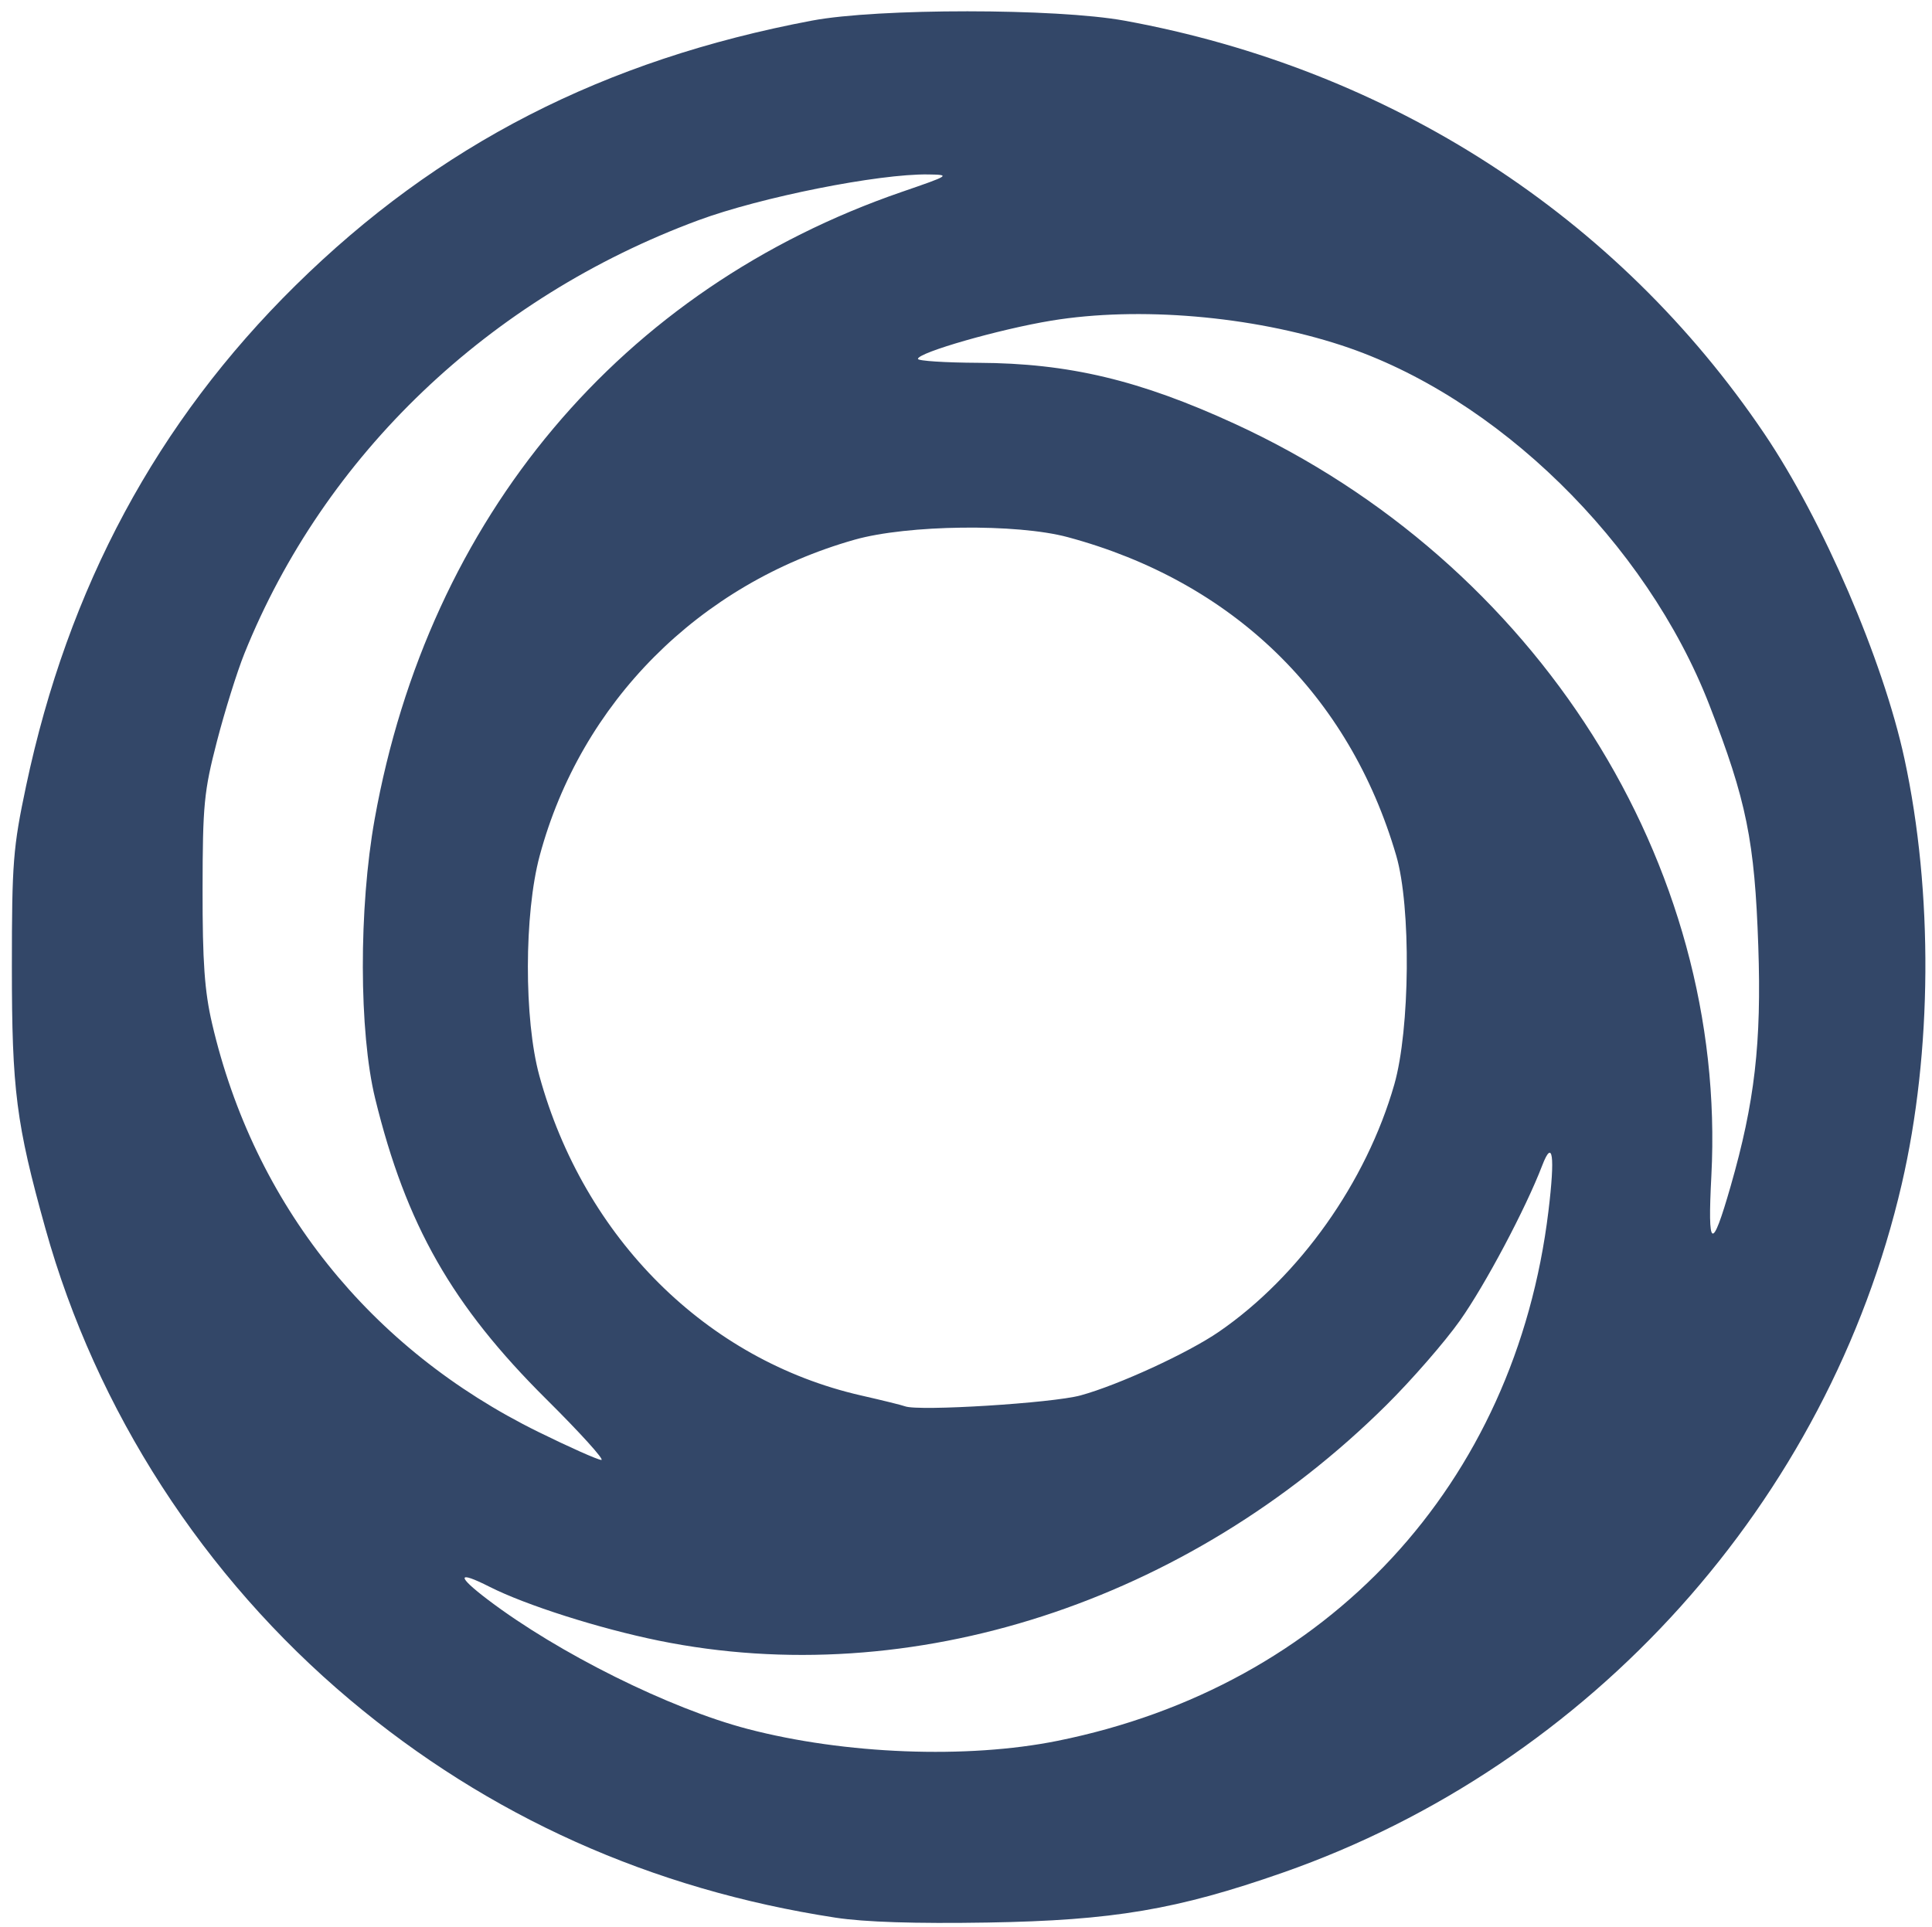
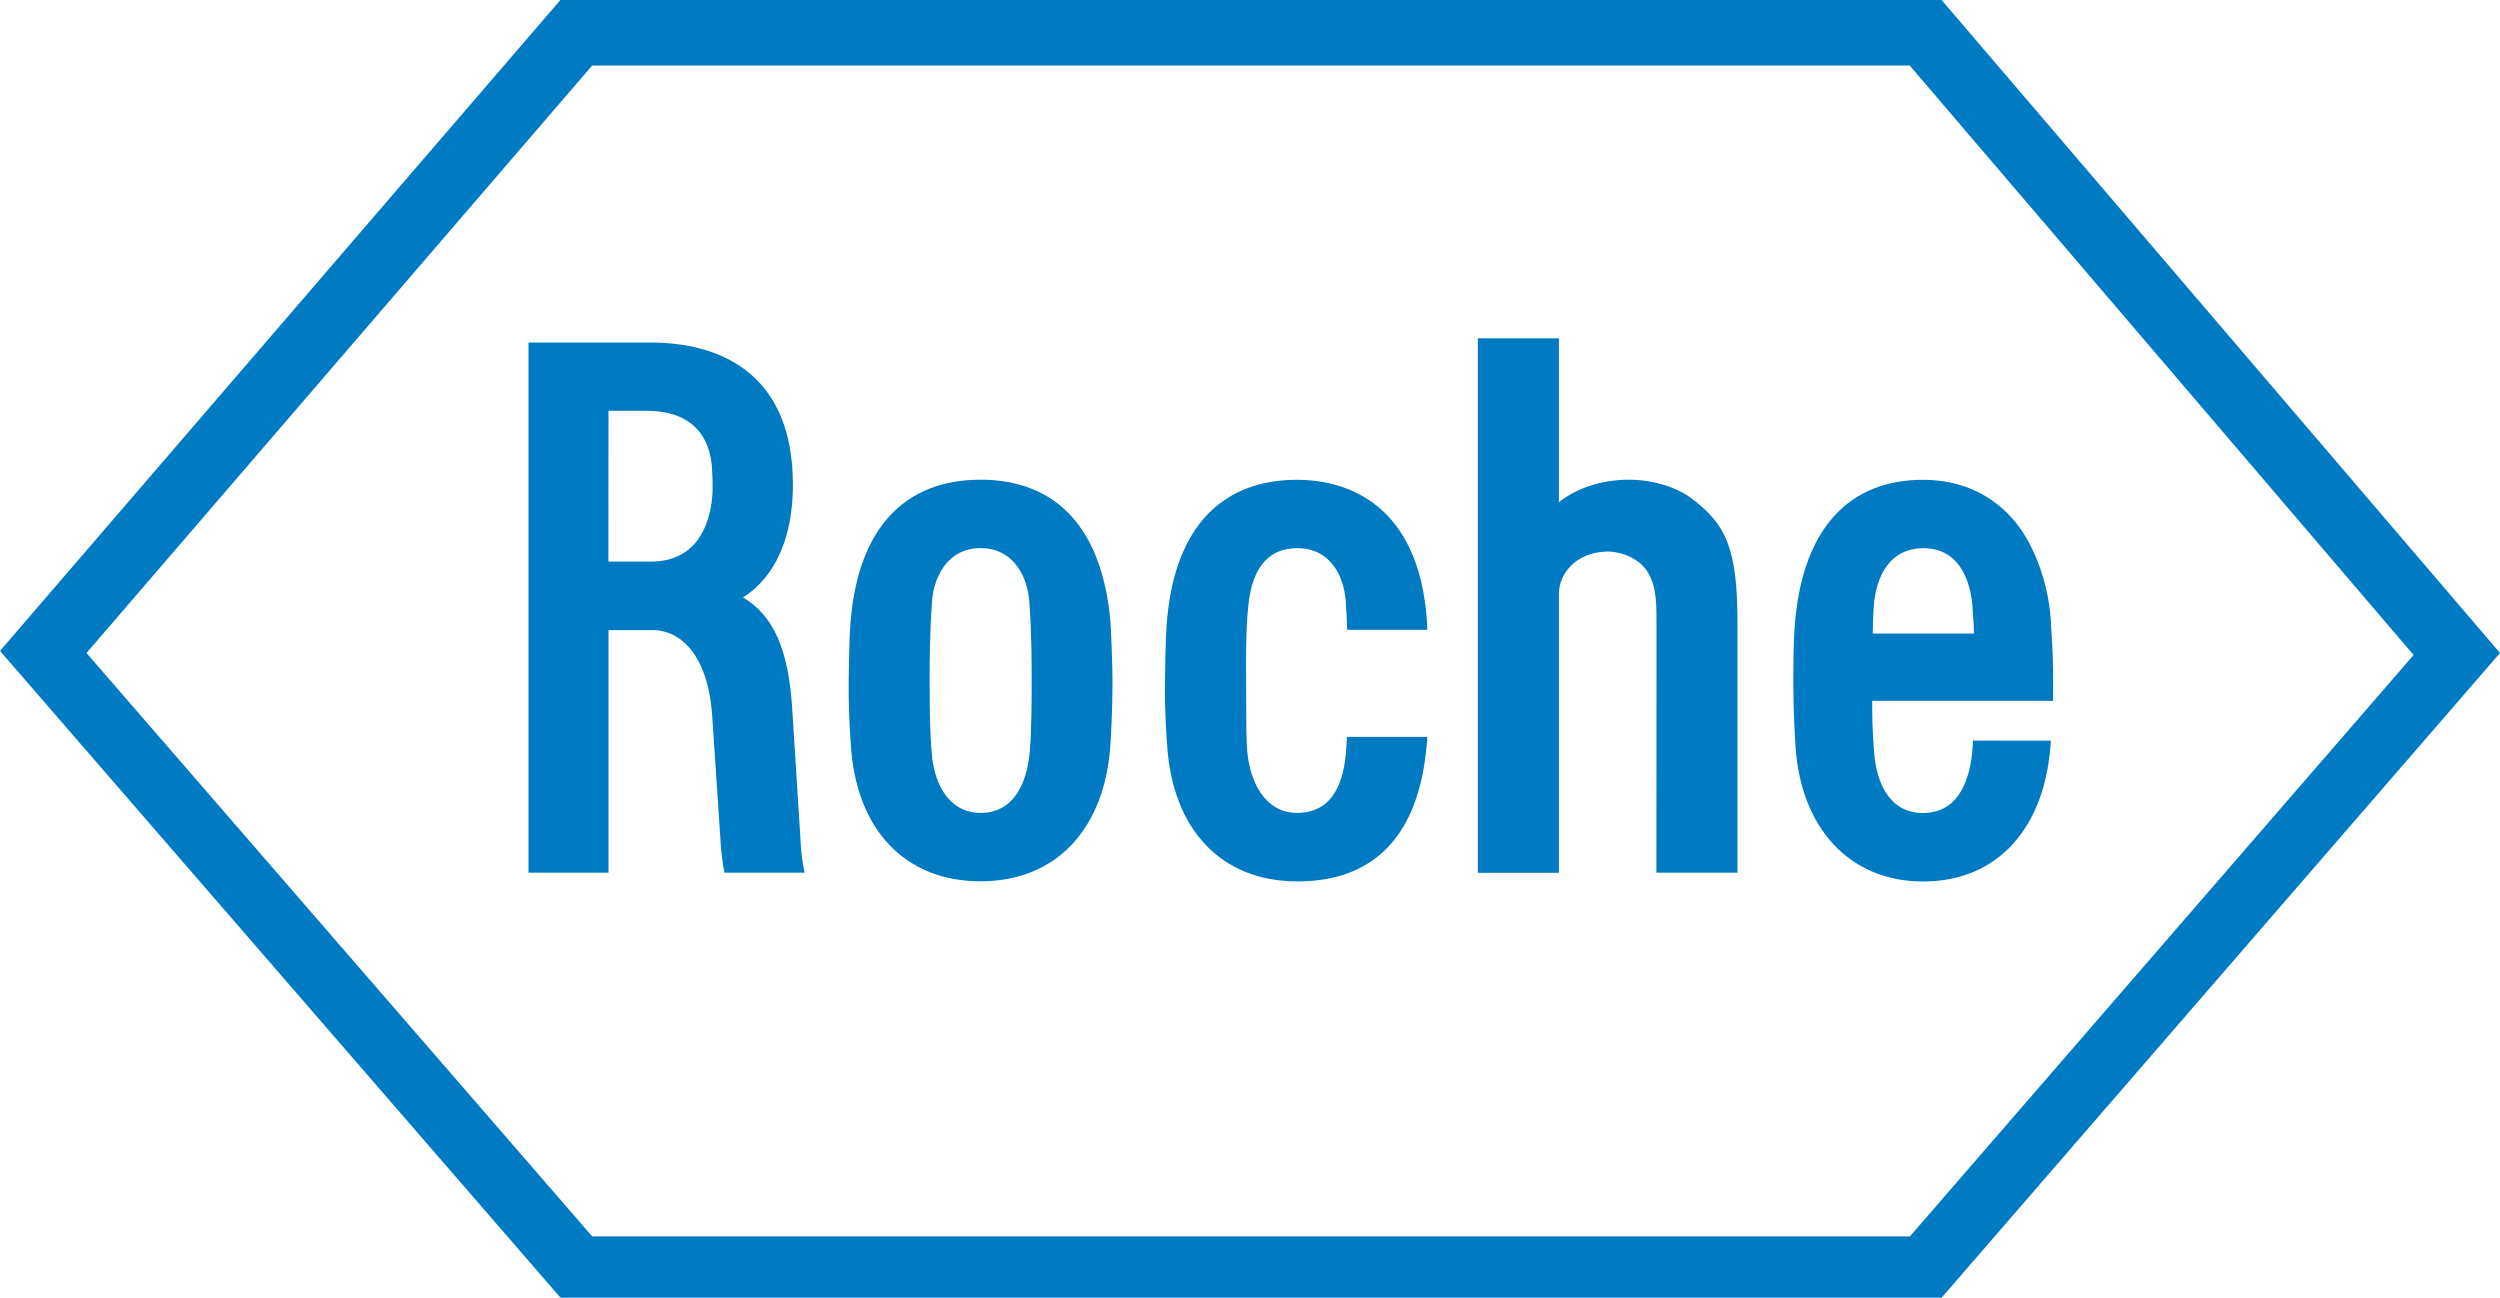
- <svg xmlns="http://www.w3.org/2000/svg" version="1.1" id="svg1" width="374" height="373" viewBox="0 0 374 373">
-   <g id="g1">
-     <path style="fill:#334768;fill-opacity:1" d="M 161.694,371.288 C 126.084,365.822 94.612,351.694 67.753,329.119 39.405,305.292 18.615,273.112 8.785,237.845 3.125,217.538 2.298,211.082 2.299,187.194 c 10e-4,-20.167 0.23,-23.083 2.747,-35 C 13.174,113.721 30.404,81.693 57.173,55.3 84.823,28.038 116.874,11.595 157.194,3.988 c 12.753,-2.406 47.29,-2.398 60.5,0.015 51.383,9.385 95.409,37.82 123.877,80.009 11.306,16.755 22.959,43.798 27.086,62.861 5.597,25.851 5.402,56.861 -0.519,82.407 -14.226,61.38 -60.084,112.403 -119.8,133.294 -20.477,7.164 -32.856,9.258 -57.145,9.666 -13.978,0.235 -23.842,-0.083 -29.5,-0.952 z m 43,-34.225 c 52.375,-10.56 88.638,-49.677 95.052,-102.532 1.309,-10.784 0.839,-14.205 -1.214,-8.843 -3.183,8.313 -11.016,23.077 -15.918,30.005 -2.919,4.125 -9.317,11.477 -14.218,16.338 -38.6,38.282 -92.01,55.582 -140.866,45.628 -11.523,-2.348 -25.757,-6.879 -32.766,-10.43 -6.325,-3.205 -6.442,-2.141 -0.278,2.535 13.631,10.339 35.155,21.045 50.241,24.991 18.823,4.923 42.482,5.833 59.966,2.308 z m -98.901,-66.119 c -18.29,-18.162 -27.191,-33.795 -33.168,-58.25 -3.144,-12.864 -3.188,-36.859 -0.1,-54.081 10.483,-58.46 47.718,-102.764 102.09,-121.472 9.293,-3.197 9.444,-3.298 5.079,-3.366 -9.598,-0.149 -32.416,4.4 -44.5,8.871 -40.522,14.995 -72.4,45.428 -87.889,83.907 -1.408,3.498 -3.8,11.148 -5.314,17 -2.504,9.672 -2.756,12.278 -2.776,28.64 -0.017,14.09 0.384,19.738 1.843,26 8.148,34.977 30.52,62.984 63.136,79.043 6.05,2.979 11.547,5.425 12.216,5.436 0.669,0.011 -4.109,-5.267 -10.617,-11.73 z m 103.401,-0.773 c 7.334,-2.01 20.784,-8.201 26.779,-12.325 15.591,-10.727 28.524,-28.966 33.936,-47.86 3.055,-10.665 3.262,-34.43 0.386,-44.291 -9.098,-31.201 -31.671,-53.097 -63.601,-61.694 -9.878,-2.66 -31.021,-2.406 -41.259,0.495 -30.091,8.526 -52.976,31.5 -60.964,61.2 -3.017,11.216 -3.049,31.68 -0.068,42.565 8.618,31.466 32.415,55.124 62.291,61.927 4.125,0.939 7.95,1.883 8.5,2.097 2.569,1.001 28.524,-0.612 34,-2.113 z m 125.82,-40.477 c 4.673,-16.256 5.999,-27.762 5.359,-46.49 -0.697,-20.397 -2.279,-28.189 -9.49,-46.752 -12.215,-31.443 -41.174,-59.751 -71.189,-69.586 -17.4,-5.702 -39.254,-7.564 -56.156,-4.786 -10.046,1.651 -25.845,6.18 -25.843,7.408 7.6e-4,0.389 5.288,0.73 11.75,0.76 17.447,0.079 31.176,3.348 49.568,11.802 58.475,26.879 95.422,85.186 92.275,145.623 -0.745,14.309 0.068,14.75 3.726,2.022 z" id="path1" />
+ <svg xmlns="http://www.w3.org/2000/svg" enable-background="new 0 0 2500 1297.7" viewBox="0 0 2500 1297.7">
+   <g fill="#007ac2">
+     <path d="m1691.1 498.1c-15.7-11.7-40.3-18.8-64.2-18.4-26 .4-50.8 8.7-68 22.5v-163.9h-81.1v534.5h81.1v-279c0-19.5 16.3-40.9 46.5-42.2 13.5-.6 32.1 5.3 41.6 19.4 10.1 15 9.5 34.9 9.5 56.6l-.1 245.1h81.1v-248.1c-.1-73.2-9.6-99.3-46.4-126.5m-659.4 183.5c0 52.3-1.7 67-2.1 71.6-2.8 29-15.2 59.7-49 59.7-33.7 0-47.4-32.8-48.9-61.1-.1-.2-2.1-17.9-2.1-70.2 0-52.4 2.1-74.2 2.1-74.4.4-29.5 15.7-59.1 48.9-59.1s48.5 29.5 49 58.7c.1.6 2.1 22.4 2.1 74.8m78.5-63.1c-11.5-114.3-76.4-138.8-129.6-138.8-75.5 0-121.4 48-129.7 138.6-.7 7.2-1.8 20.5-2.2 63.2-.3 31.1 1.7 56.5 2.1 63 5.1 84.6 53.8 136.8 129.8 136.8 76.1 0 124.5-53 129.8-136.8.4-6 2.1-31.9 2.1-63 0-14-1.3-52.3-2.3-63zm762.5 15c.6-17.7.6-21.4 1-26.5 2.3-32 16.6-58.5 49.4-58.8 38.9-.3 48 37.8 49.4 58.9.7 11.1 1.5 18.5 1.4 26.4zm100.2 107.1s.1 6-.8 13.2c-2.3 18.9-9.7 59.2-49.2 59.2-33.6 0-46.6-30.5-48.8-61-.4-8.6-2-18.3-1.9-51.1h180.8s.3-26.9-.2-43.1c-.3-6.4-.6-16.9-2.1-39.2-2.5-34.3-15.3-71.7-34.9-96-22.7-28-54.8-42.8-92.8-42.8-73 0-118.7 47.6-127.6 138.7-.8 8.2-2.1 19.5-2.1 63.2 0 31.1 1.8 57.1 2.1 63 4.9 83.2 54.1 136.8 127.7 136.8 73.4 0 122.6-52.1 127.8-140.8z" />
+     <path d="m592.2 65.5h1317.5l503.9 589.5-503.7 581.4h-1317.7l-505.7-583.4zm1349.4-65.5h-1381.2l-560.4 650.9 560.5 646.8h1381.1l558.4-644.7z" />
+     <path d="m608.5 410.8h38.4c41.7 0 64.3 22.1 65.3 61.6.1 2.9.4 6.2.4 12.3 0 7.2-.1 9.8-.4 12.5-2.3 23.5-12.6 64.4-61.5 64.4h-42.3zm192 428.8-8.3-131.2c-3.6-58.7-18.9-93.3-49.3-111 21.9-13.2 50.3-45.8 50-113.9-.4-103.8-64.8-140.2-140.6-141h-123.8v530.2h80v-242.6h44.5c25.8 0 54.8 22.5 59.2 85.8l8.3 124.2c.7 17.6 4 32.6 4 32.6h80.1c.1.1-3.4-14.6-4.1-33.1zm546.5-102.7c-.3 5.8-.7 11.1-1 14.9-2.3 29.6-12.7 61.1-48.9 61.1-33.8 0-47.1-34.1-49.6-59.3-1.5-15.3-1.1-27.1-1.4-72-.4-52.4 1.3-65.9 2.1-74.4 2.9-33.1 15.7-58.8 48.9-59 34.2-.2 48.5 29.5 48.9 58.7 0 .3.7 7.4 1.2 22.9h80.2c-.3-5.4-.5-9.8-.7-12.4-9.1-110.8-76.6-137.6-129.8-137.6-75.4 0-121.4 48-129.7 138.6-.7 7.2-1.8 20.5-2.2 63.2-.4 31.1 1.6 56.5 2.1 63 5.2 84.6 53.8 136.6 129.8 136.8 78.8.3 122.3-47.8 129.8-136.8.2-3.2.7-5.5.5-7.7z" />
  </g>
</svg>
